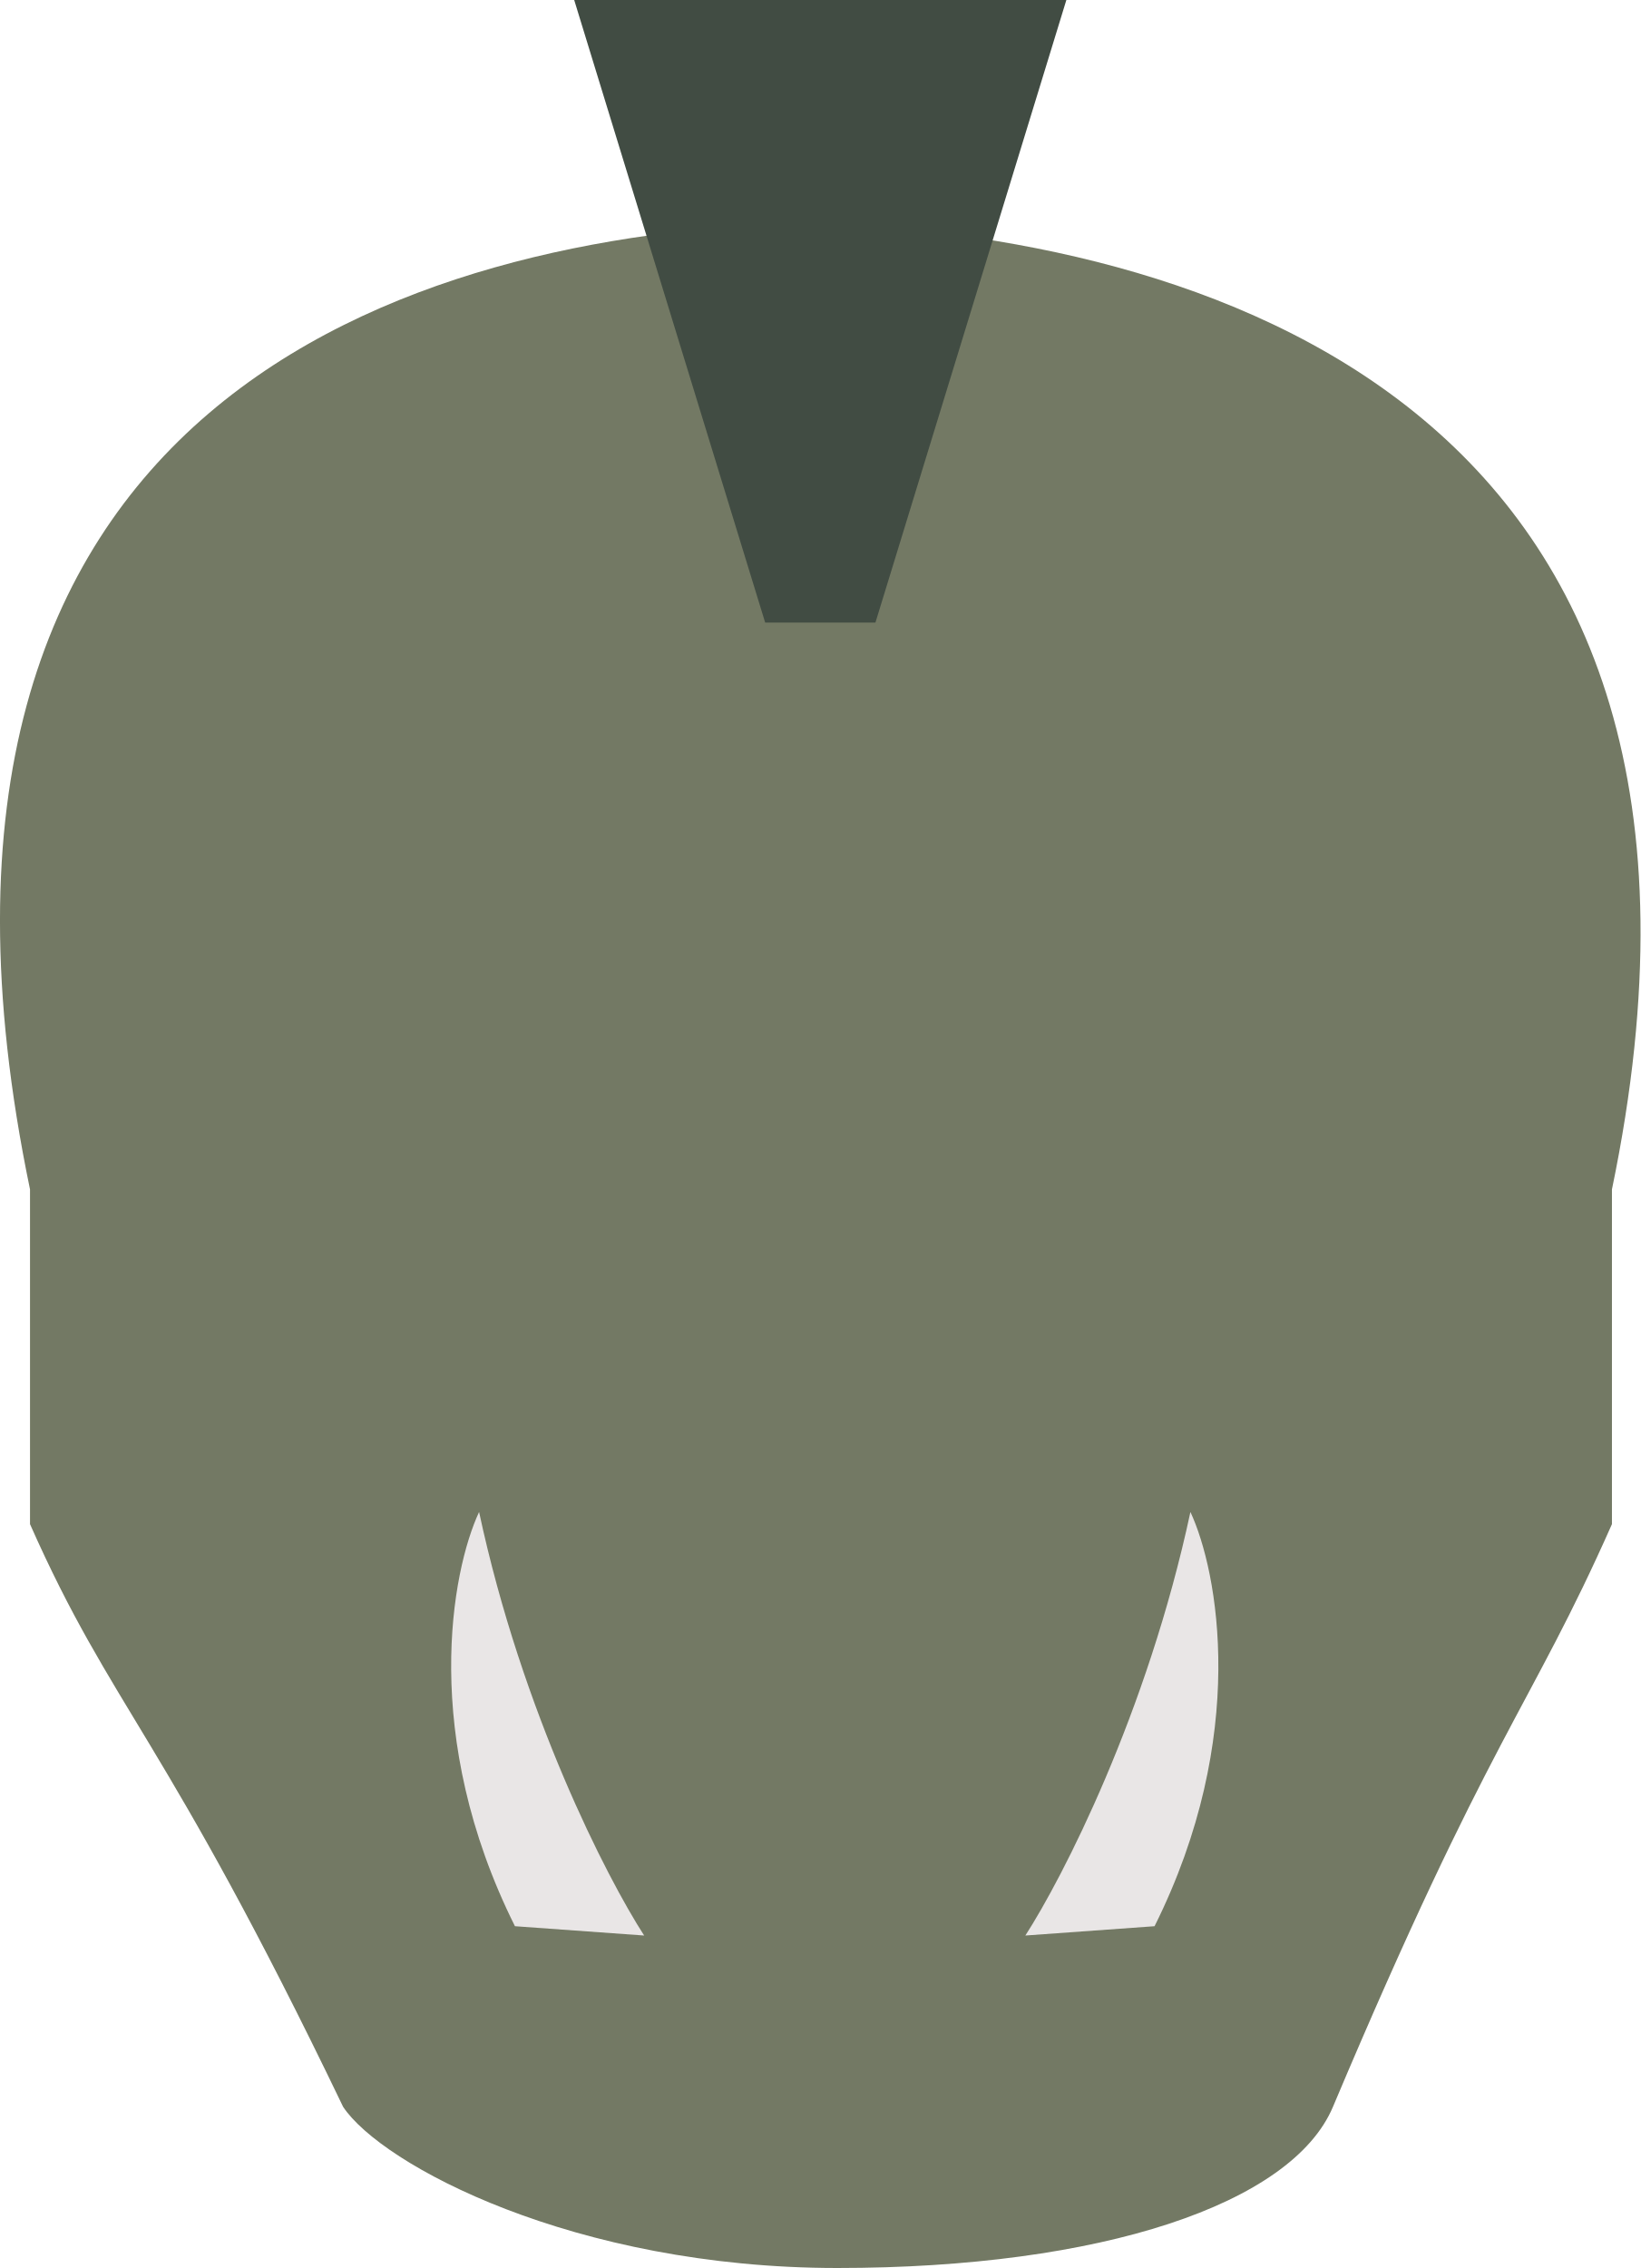
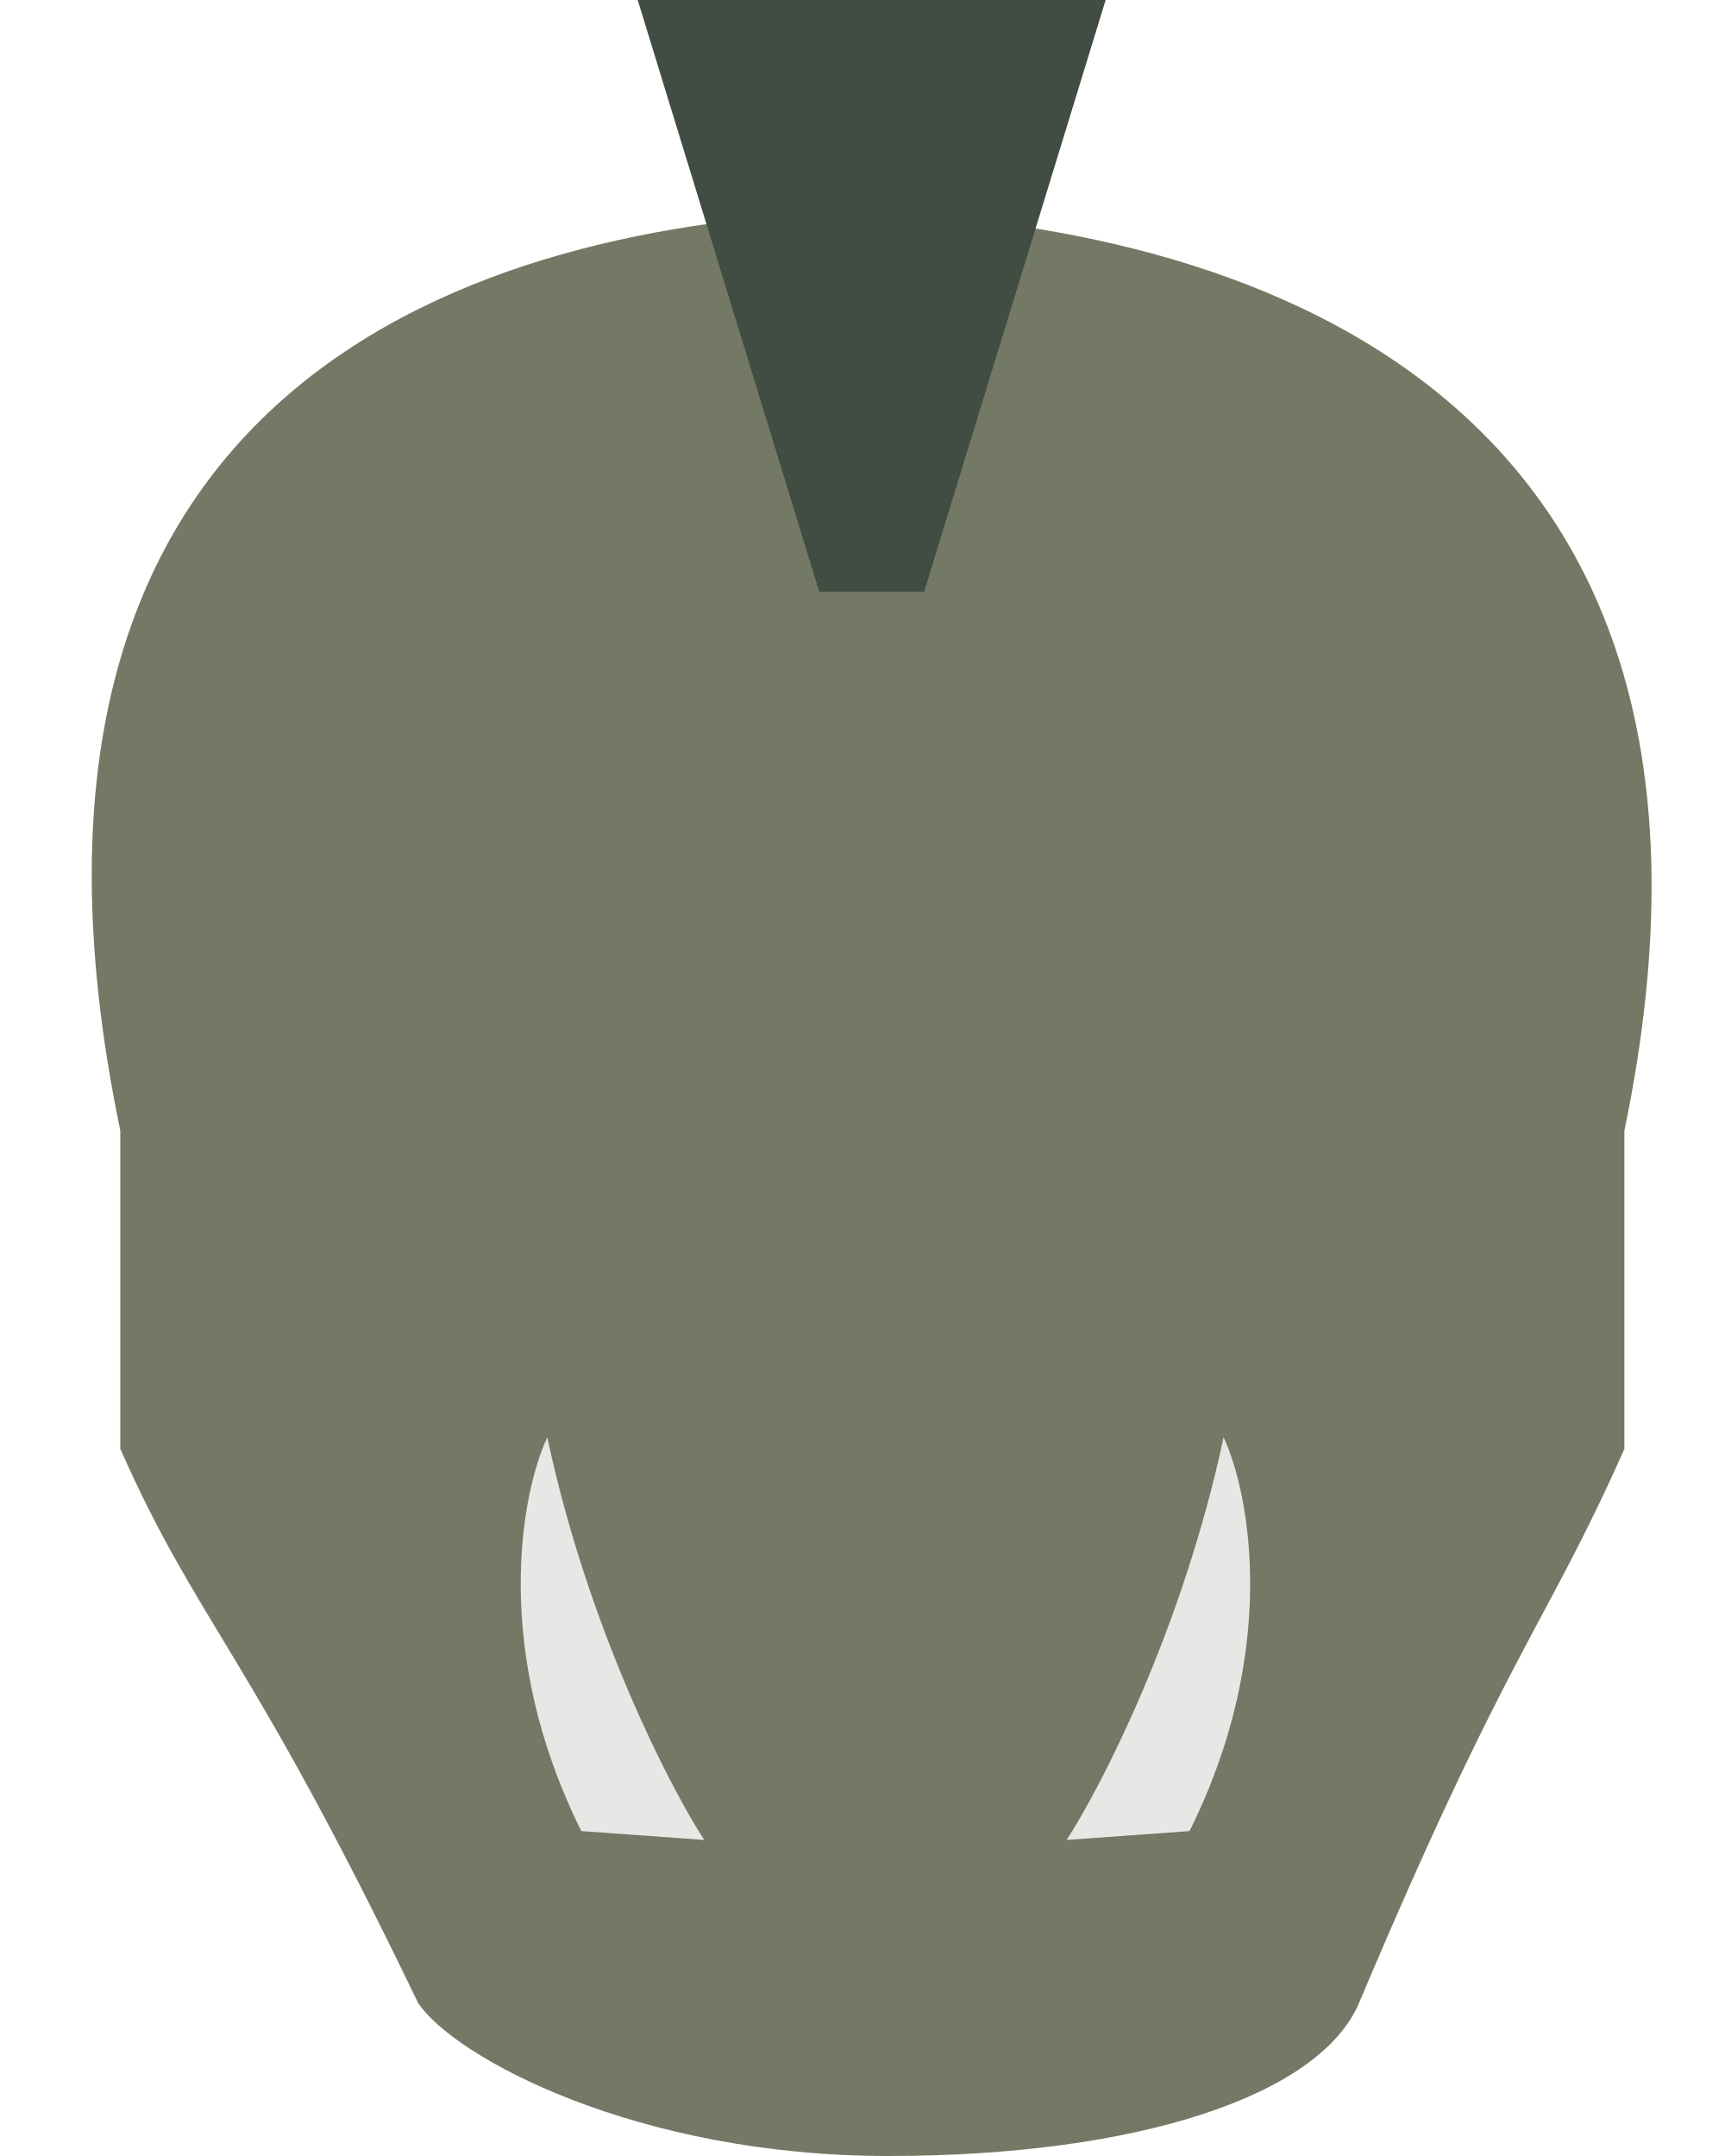
- <svg xmlns="http://www.w3.org/2000/svg" viewBox="0 0 34 47" fill="none">
+ <svg xmlns="http://www.w3.org/2000/svg" viewBox="-2 0 37.6 47" fill="none">
  <path d="M16.637 4.609C8.557 4.875 -2.788 8.229 0.622 24.648V31.585C2.33 35.438 3.4 35.941 7.111 43.66C7.908 44.859 11.892 47 17.356 47C22.82 47 26.775 45.675 27.625 43.66C30.882 35.941 31.7 35.438 33.407 31.585V24.648C36.822 8.205 24.719 4.866 16.637 4.609Z" fill="#737964" />
  <path d="M9.929 31.333C9.358 32.555 8.709 35.982 10.672 39.917L13.35 40.11C12.581 38.921 10.821 35.5 9.929 31.333Z" fill="#E9E6E6" />
  <path fill-rule="evenodd" clip-rule="evenodd" d="M15.858 12.902L11.9 4.00742e-07H14.185L19.815 0H22.1L18.143 12.902L18.142 12.902V12.902H15.858V12.902Z" fill="#414C43" />
  <path d="M24.671 31.333C25.242 32.555 25.891 35.982 23.928 39.917L21.25 40.11C22.019 38.921 23.779 35.5 24.671 31.333Z" fill="#E9E6E6" />
</svg>
